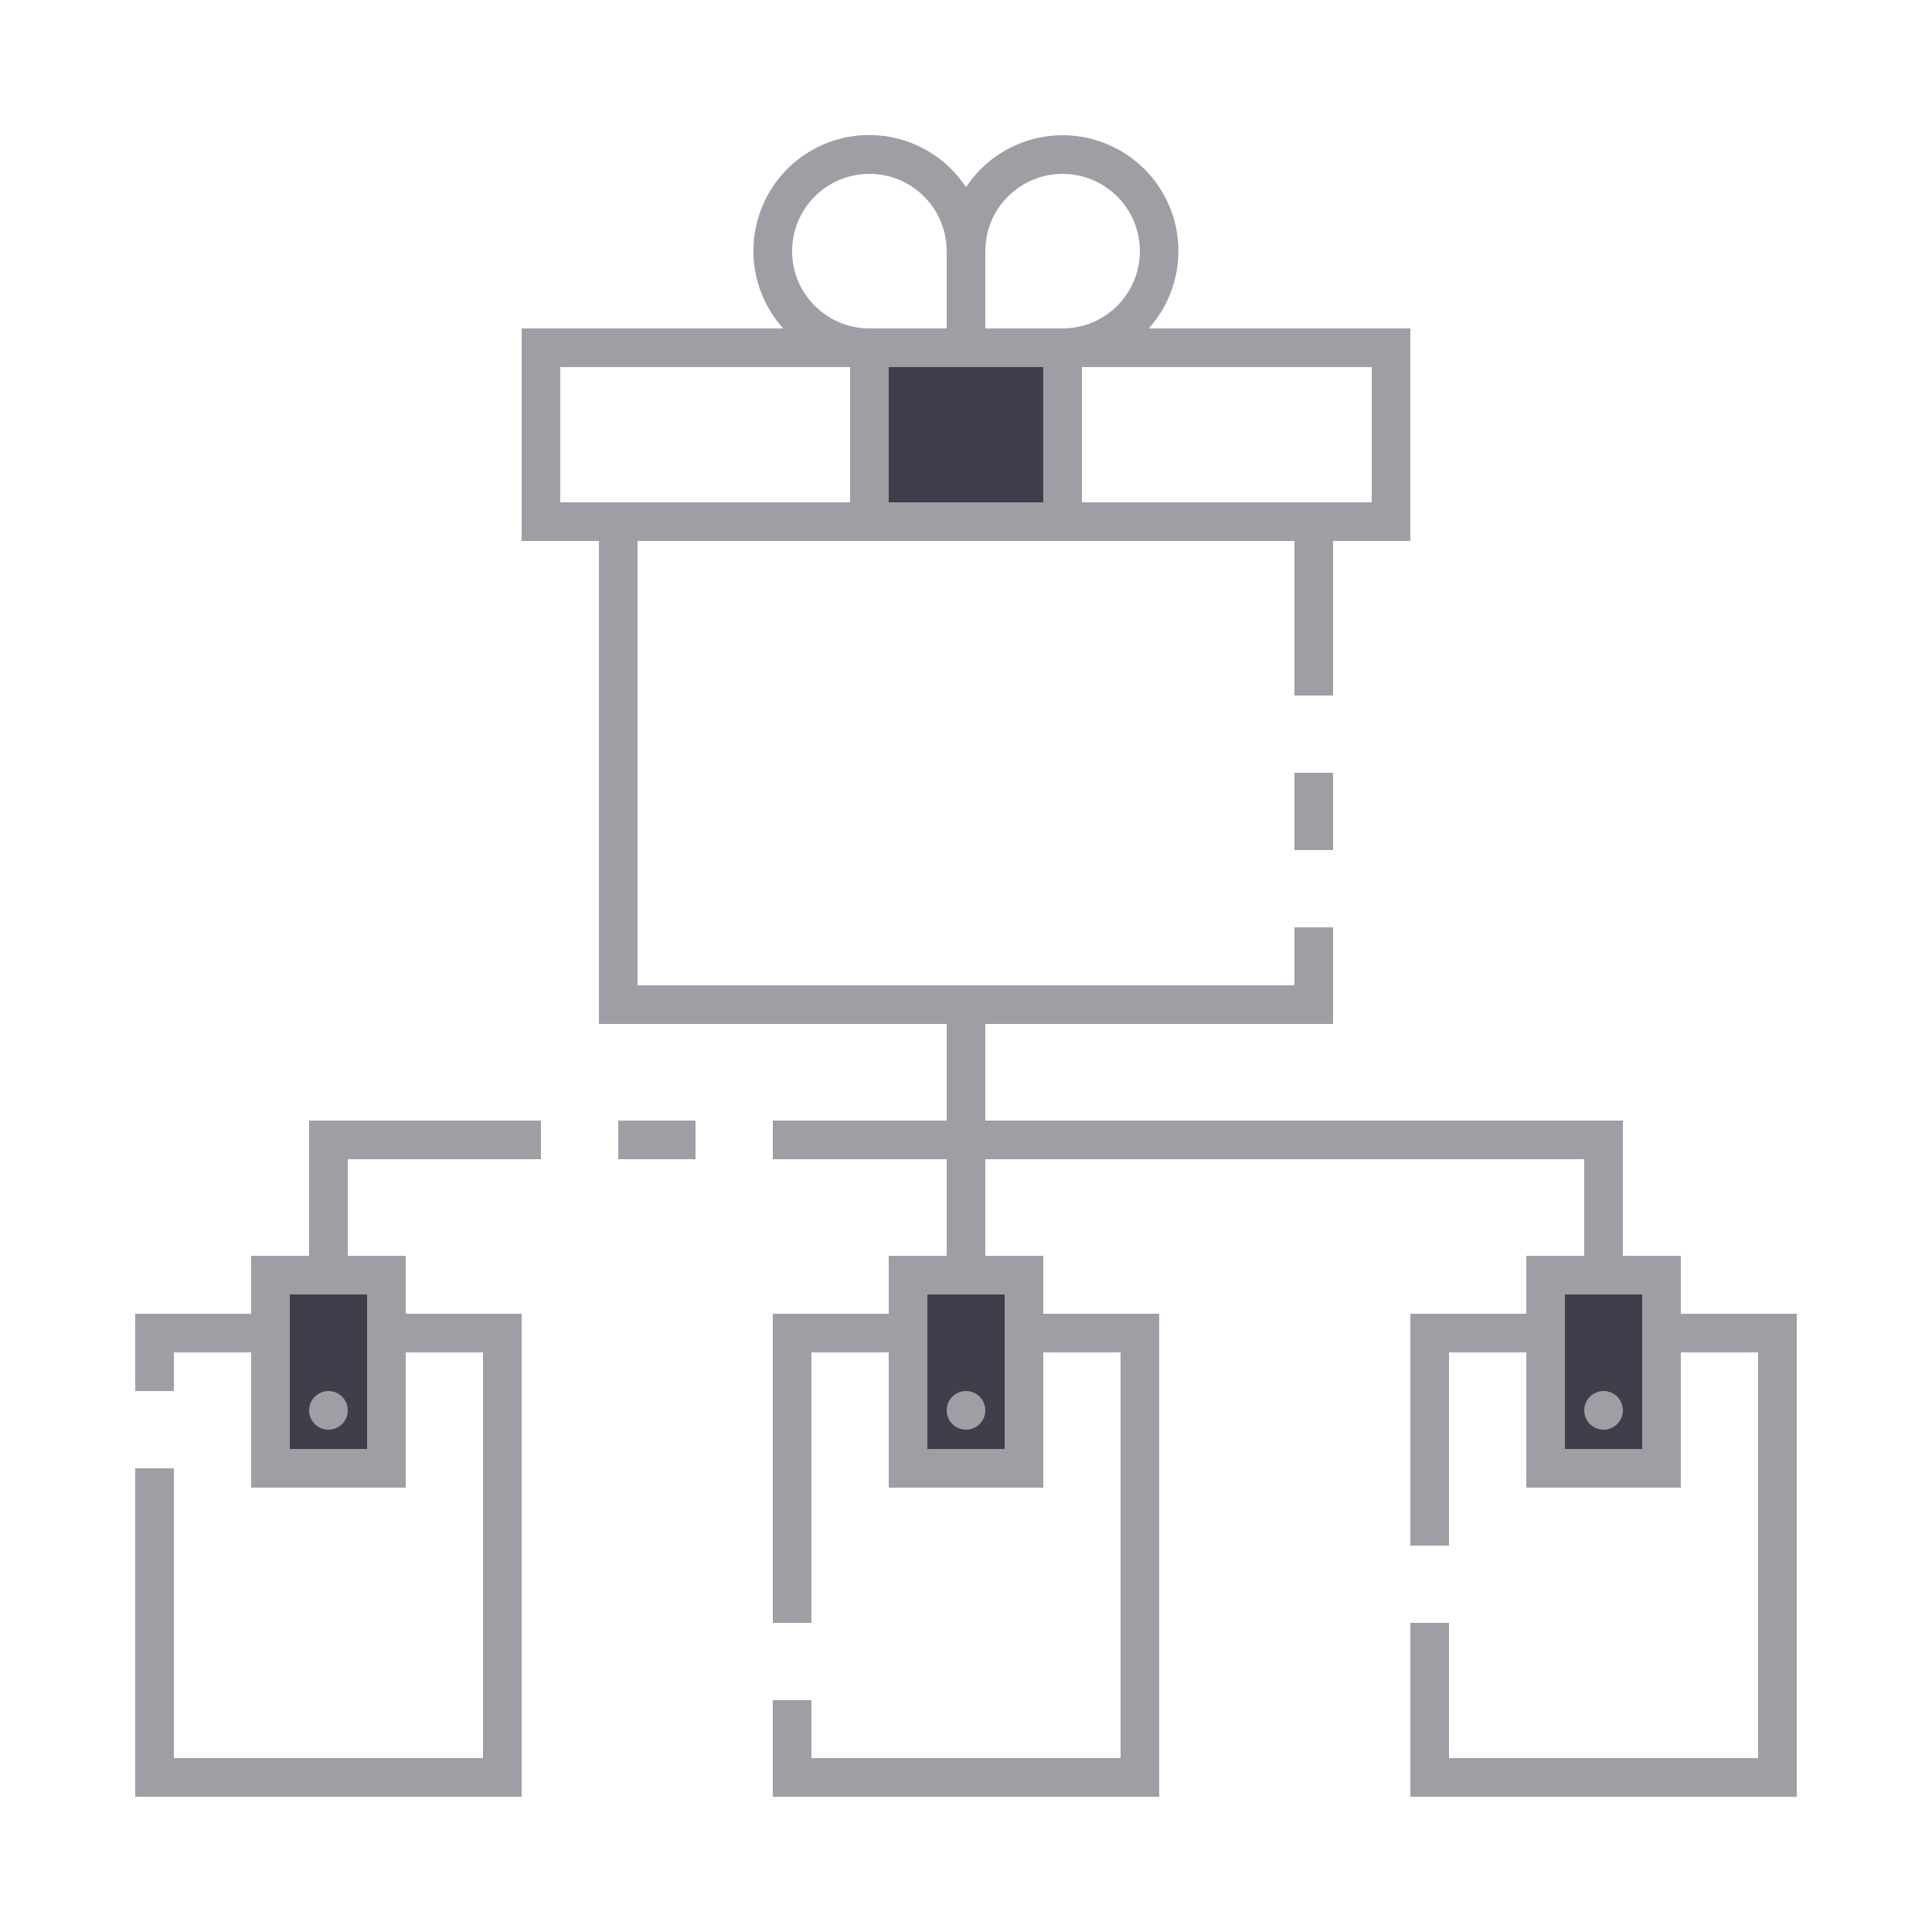
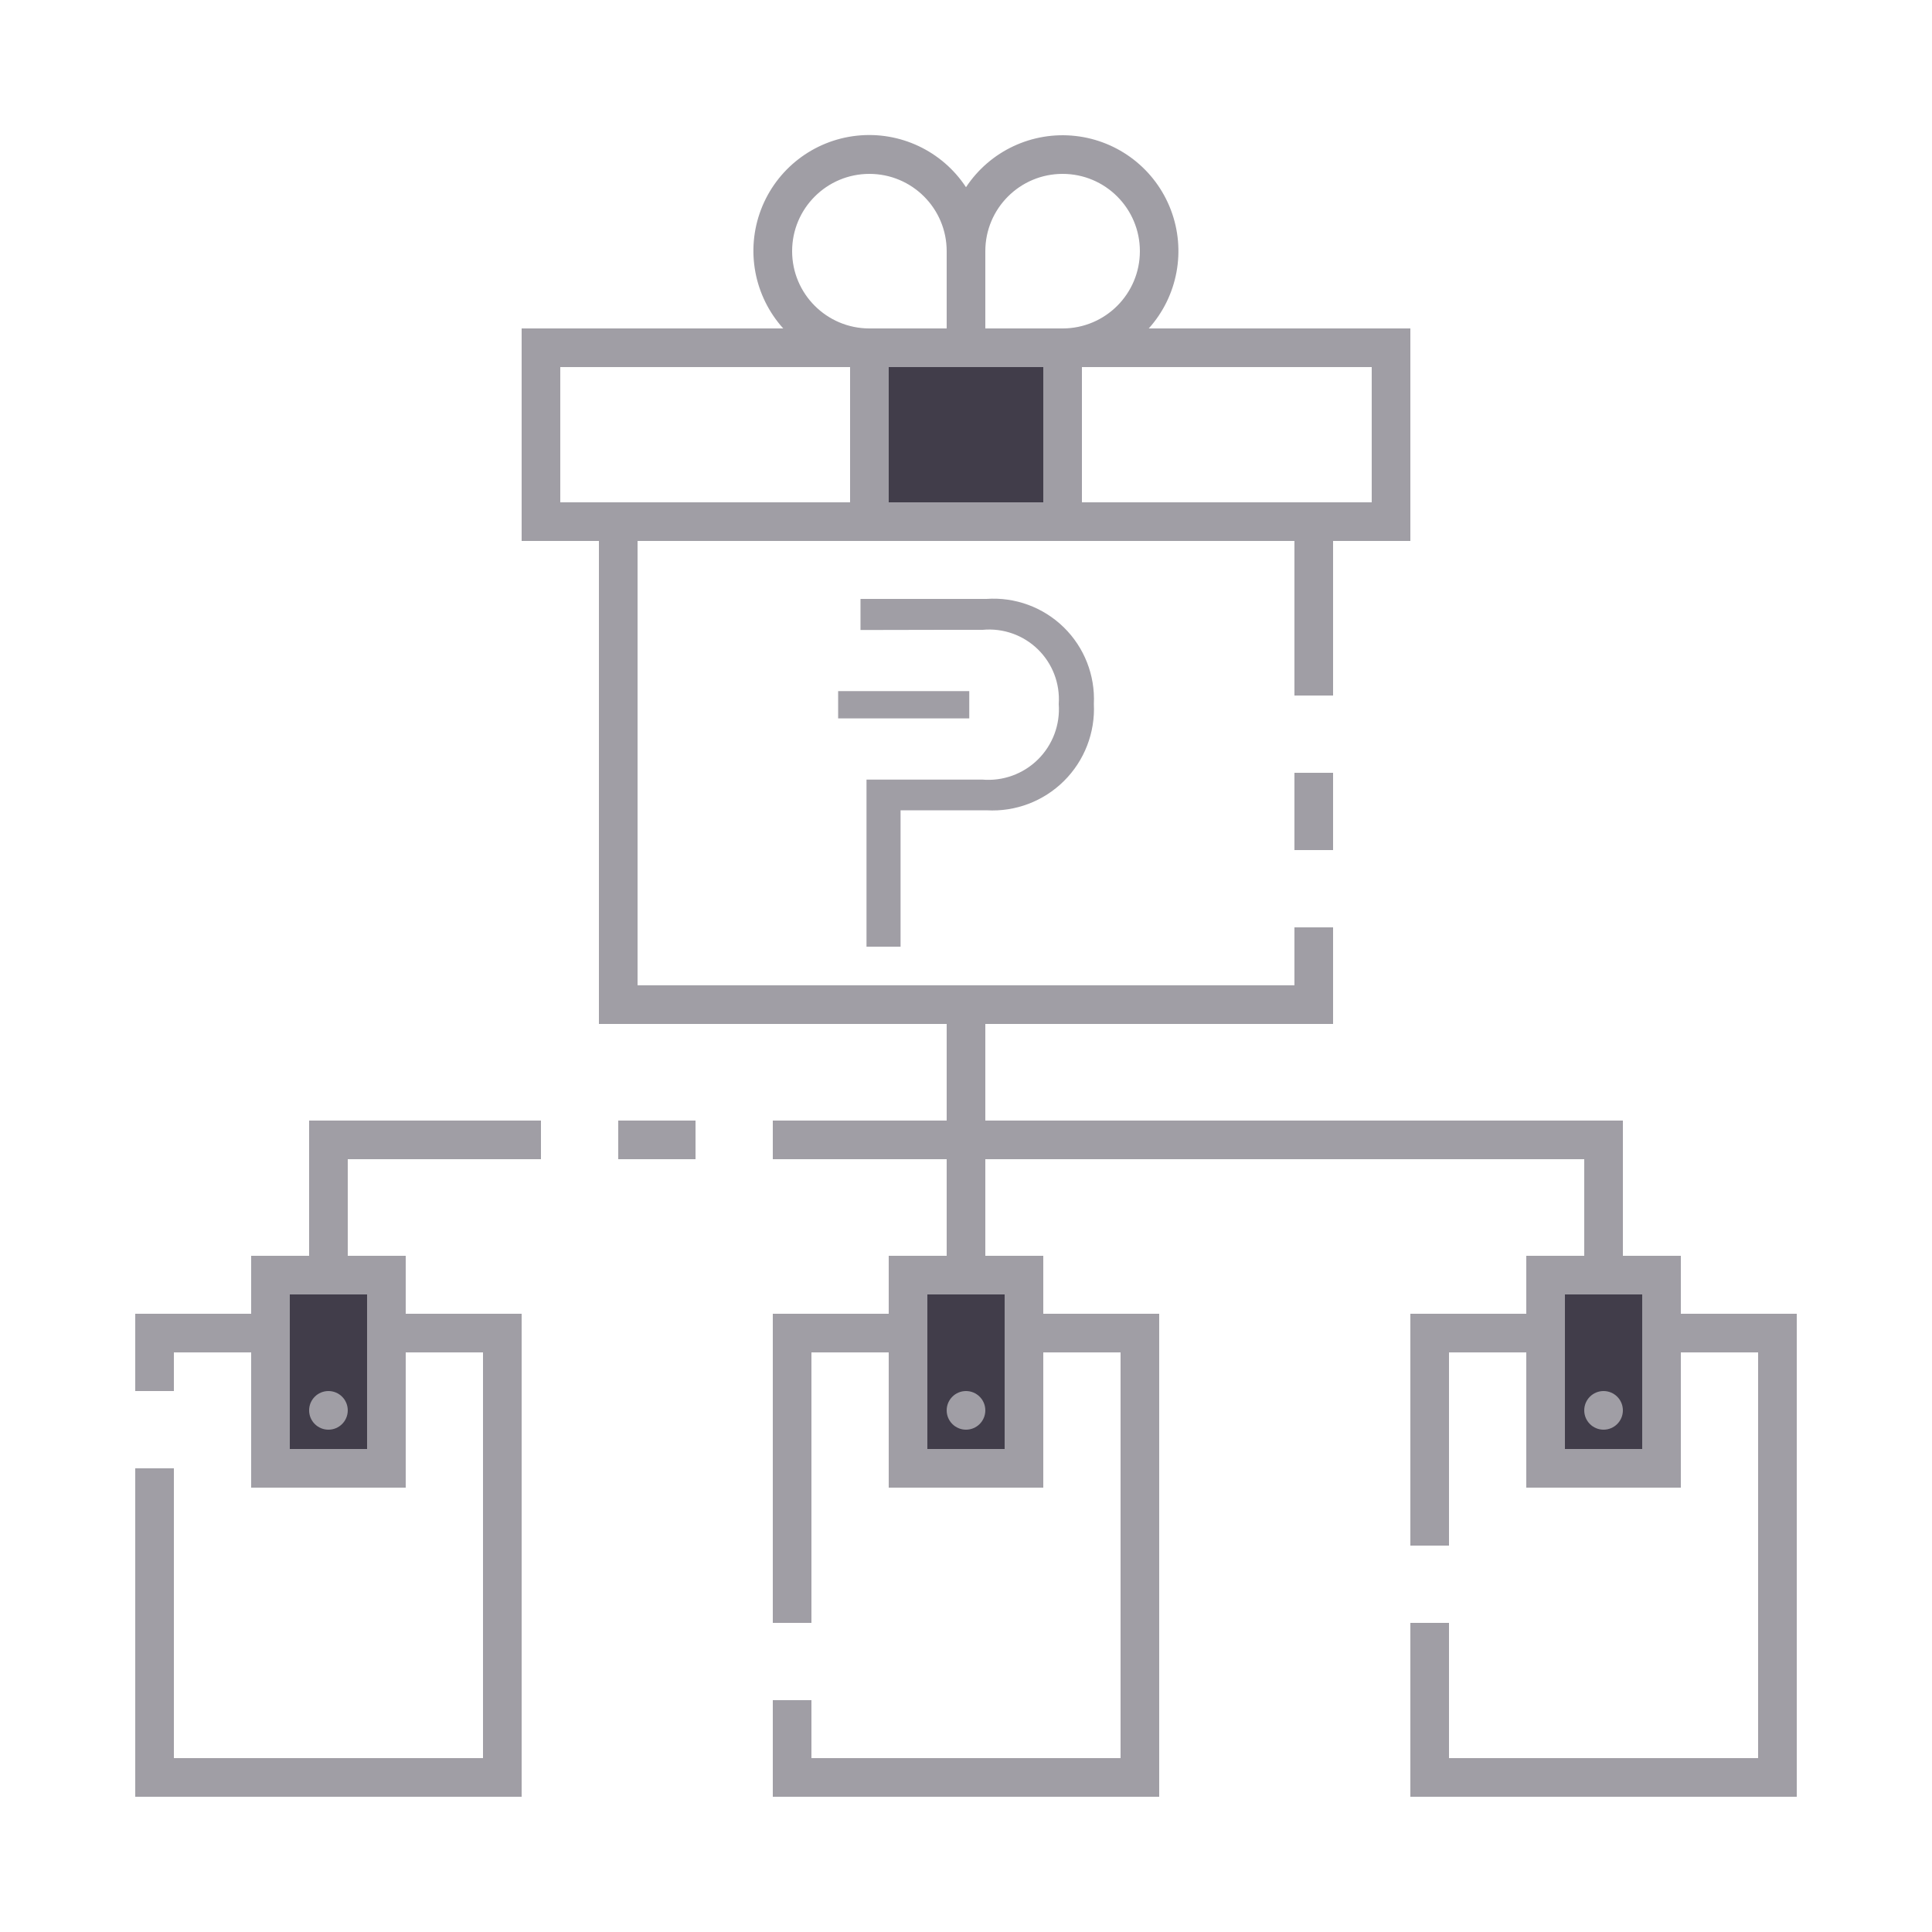
<svg xmlns="http://www.w3.org/2000/svg" id="ic_empty_dark_multisend" width="100" height="100" viewBox="0 0 100 100">
-   <rect id="svgEditorBackground" x="0" y="0" width="100" height="100" style="fill:none;stroke:none;" />
  <defs>
    <style type="text/css">
            .cls-1{fill:#413d4a}.cls-2{fill:#a09ea5}.cls-3{fill:none}
        </style>
  </defs>
  <g id="Group_9062" data-name="Group 9062">
    <g id="Group_9060" data-name="Group 9060">
      <path id="Rectangle_4717" d="M0 0h10v9H0z" class="cls-1" data-name="Rectangle 4717" transform="translate(45 18)" />
      <g id="Group_9059" data-name="Group 9059">
        <path id="Rectangle_4718" d="M0 0h6v10H0z" class="cls-1" data-name="Rectangle 4718" transform="translate(14 66)" />
        <path id="Rectangle_4719" d="M0 0h6v10H0z" class="cls-1" data-name="Rectangle 4719" transform="translate(80 66)" />
        <path id="Rectangle_4720" d="M0 0h6v10H0z" class="cls-1" data-name="Rectangle 4720" transform="translate(47 66)" />
      </g>
    </g>
    <g id="Group_9061" data-name="Group 9061">
+       <path id="Rectangle_4721" d="M0 0h6.787v1.412H0z" class="cls-2" data-name="Rectangle 4721" transform="translate(43.382 35.772)" />
+       <path id="Path_19006" d="M46.613 41.941h4.459a5.256 5.256 0 0 0 5.546-5.506A5.2 5.2 0 0 0 51.058 31h-6.519v1.609L49 32.6h1.863a3.607 3.607 0 0 1 3.937 3.84 3.655 3.655 0 0 1-3.965 3.911H44.85V49h1.763z" class="cls-2" data-name="Path 19006" />
      <path id="Rectangle_4722" d="M0 0h2v4H0z" class="cls-2" data-name="Rectangle 4722" transform="translate(67 40)" />
      <circle id="Ellipse_643" cx="1" cy="1" r="1" class="cls-2" data-name="Ellipse 643" transform="translate(49 72)" />
      <circle id="Ellipse_644" cx="1" cy="1" r="1" class="cls-2" data-name="Ellipse 644" transform="translate(82 72)" />
      <path id="Rectangle_4723" d="M0 0h4v2H0z" class="cls-2" data-name="Rectangle 4723" transform="translate(32 58)" />
      <path id="Path_19007" d="M16 65h-3v3H7v4h2v-2h4v7h8v-7h4v21H9V76H7v17h20V68h-6v-3h-3v-5h10v-2H16zm3 2v8h-4v-8z" class="cls-2" data-name="Path 19007" />
      <circle id="Ellipse_645" cx="1" cy="1" r="1" class="cls-2" data-name="Ellipse 645" transform="translate(16 72)" />
      <path id="Path_19008" d="M87 68v-3h-3v-7H51v-5h18v-5h-2v3H33V28h34v8h2v-8h4V17H59.46A5.994 5.994 0 1 0 50 9.69 5.995 5.995 0 1 0 40.54 17H27v11h4v25h18v5h-9v2h9v5h-3v3h-6v16h2V70h4v7h8v-7h4v21H42v-3h-2v5h20V68h-6v-3h-3v-5h31v5h-3v3h-6v12h2V70h4v7h8v-7h4v21H75v-7h-2v9h20V68zM71 19v7H56v-7zm-20-6a4 4 0 1 1 4 4h-4zm0 6h3v7h-8v-7h5zM45 9a4 4 0 0 1 4 4v4h-4a4 4 0 0 1 0-8zM29 26v-7h15v7H29zm23 41v8h-4v-8zm33 8h-4v-8h4z" class="cls-2" data-name="Path 19008" />
    </g>
  </g>
  <path id="Rectangle_4724" d="M0 0h100v100H0z" class="cls-3" data-name="Rectangle 4724" />
</svg>
